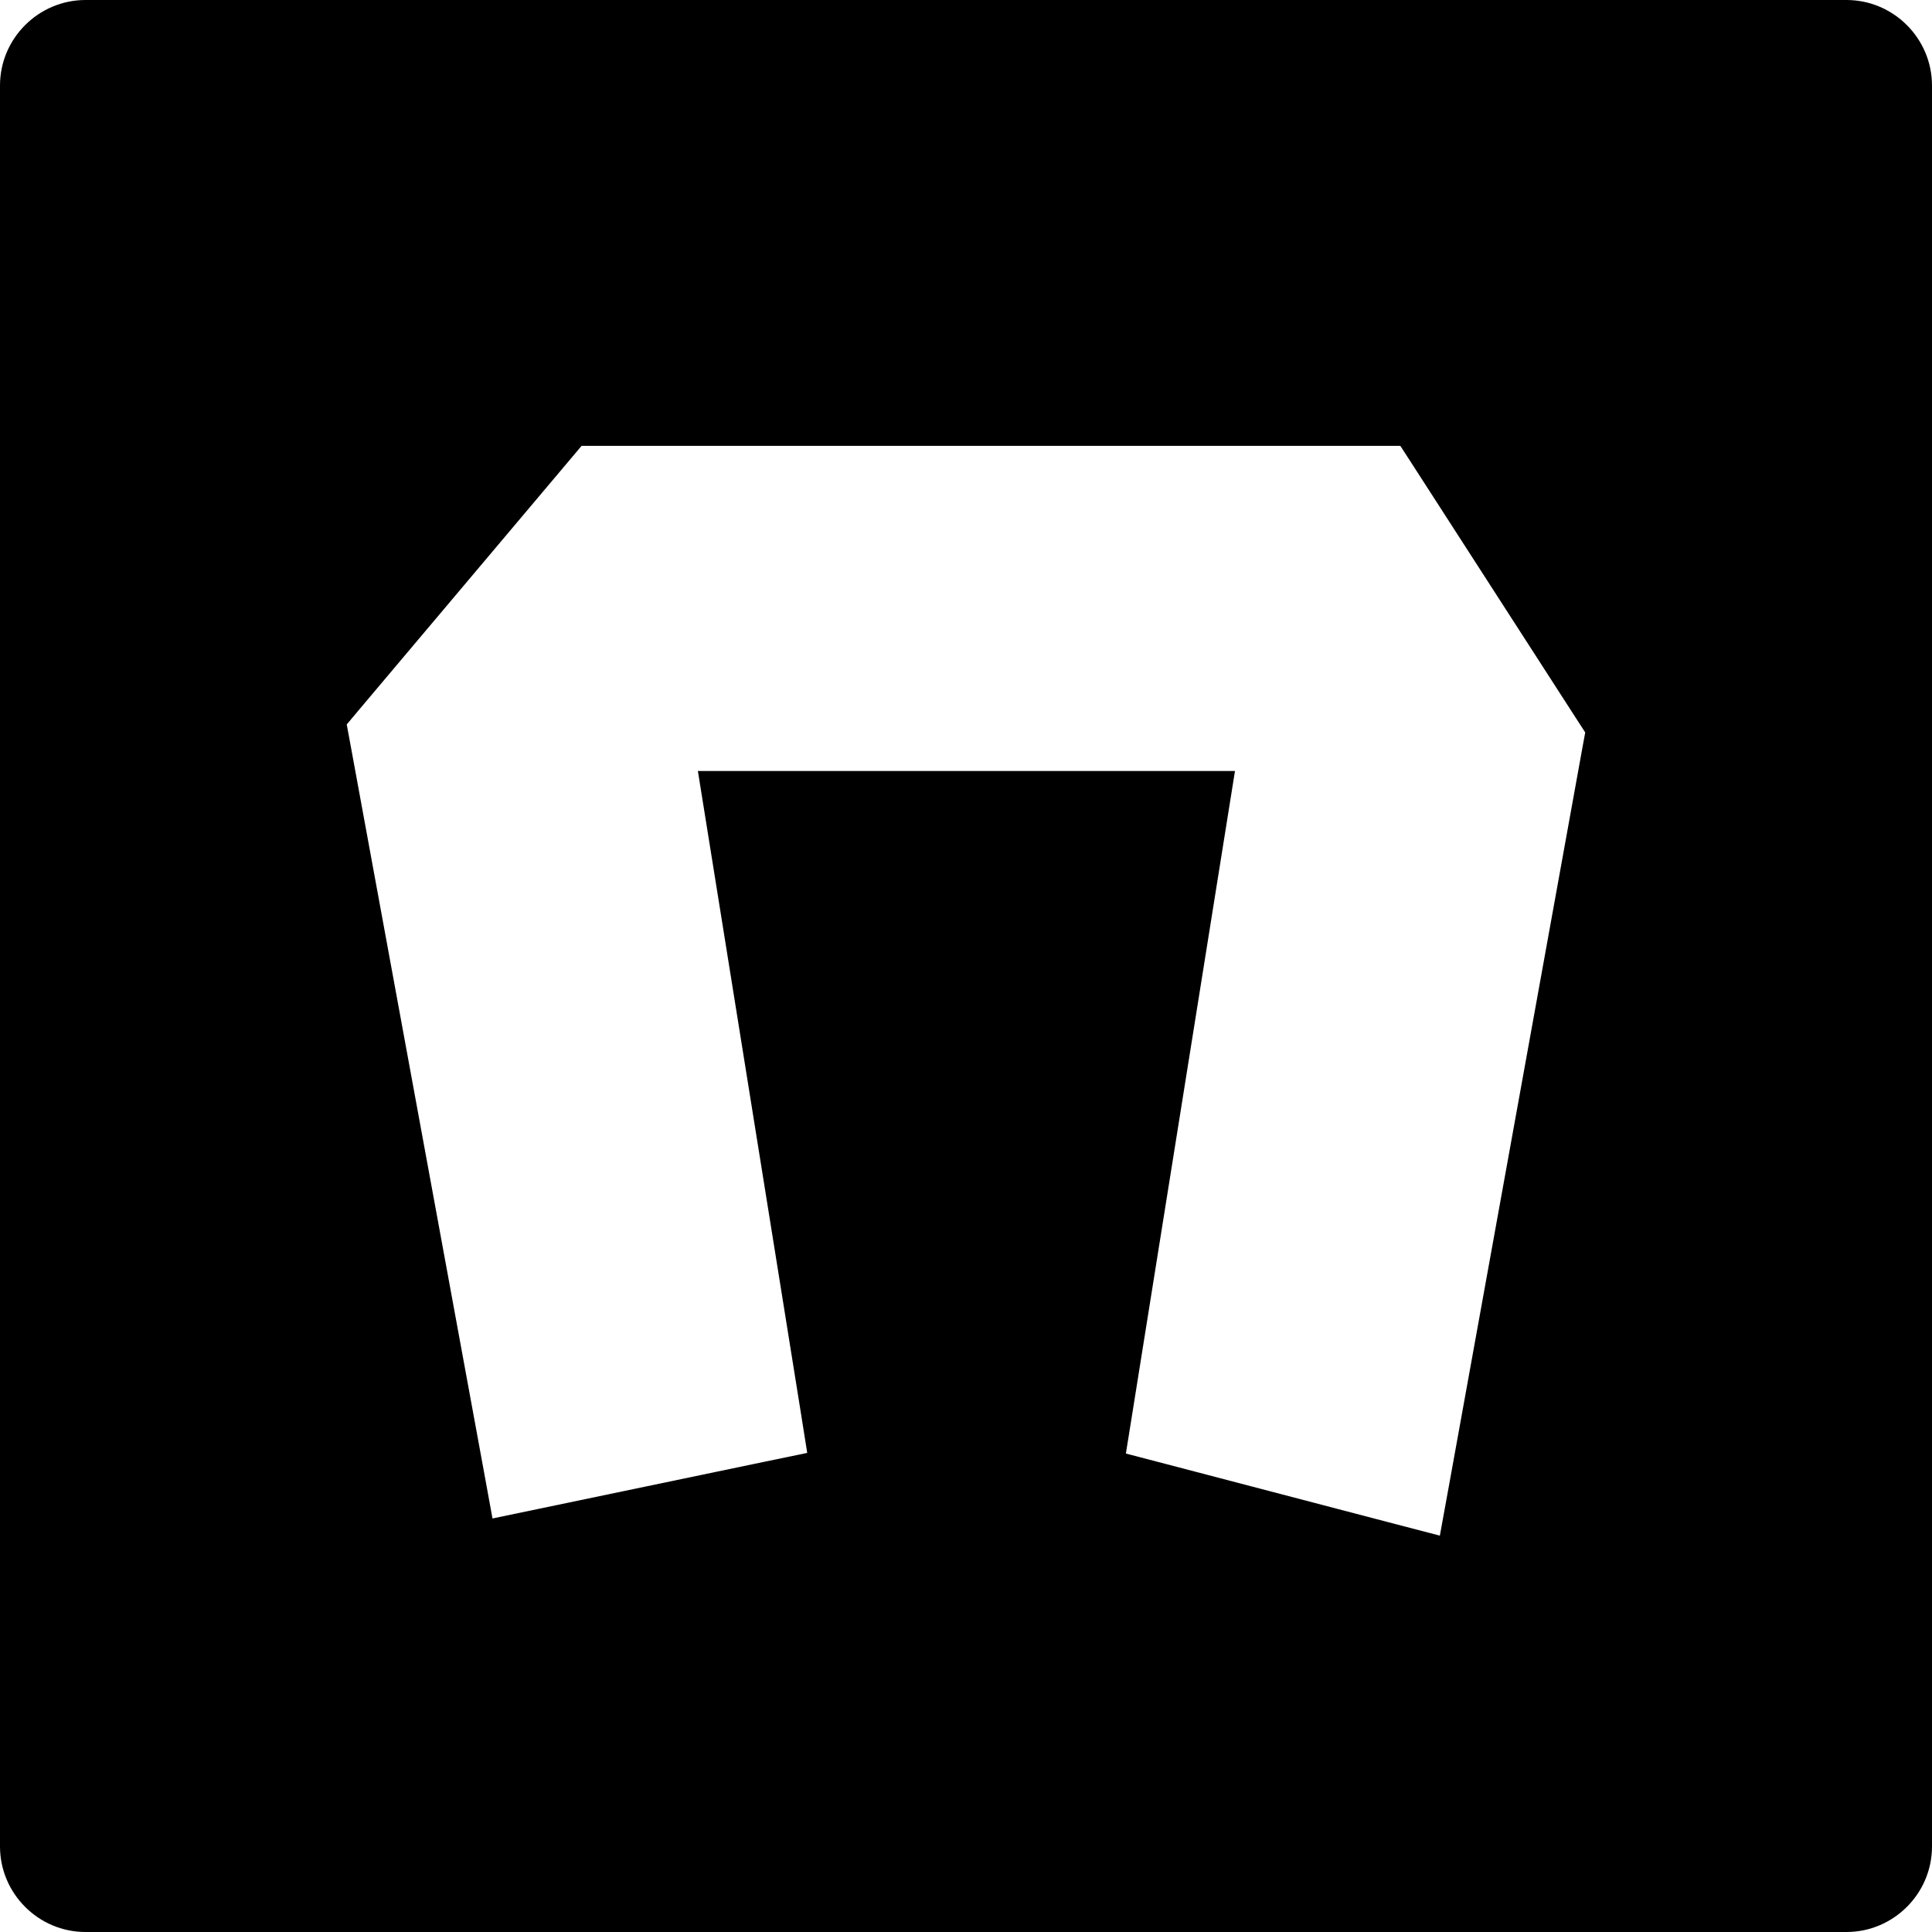
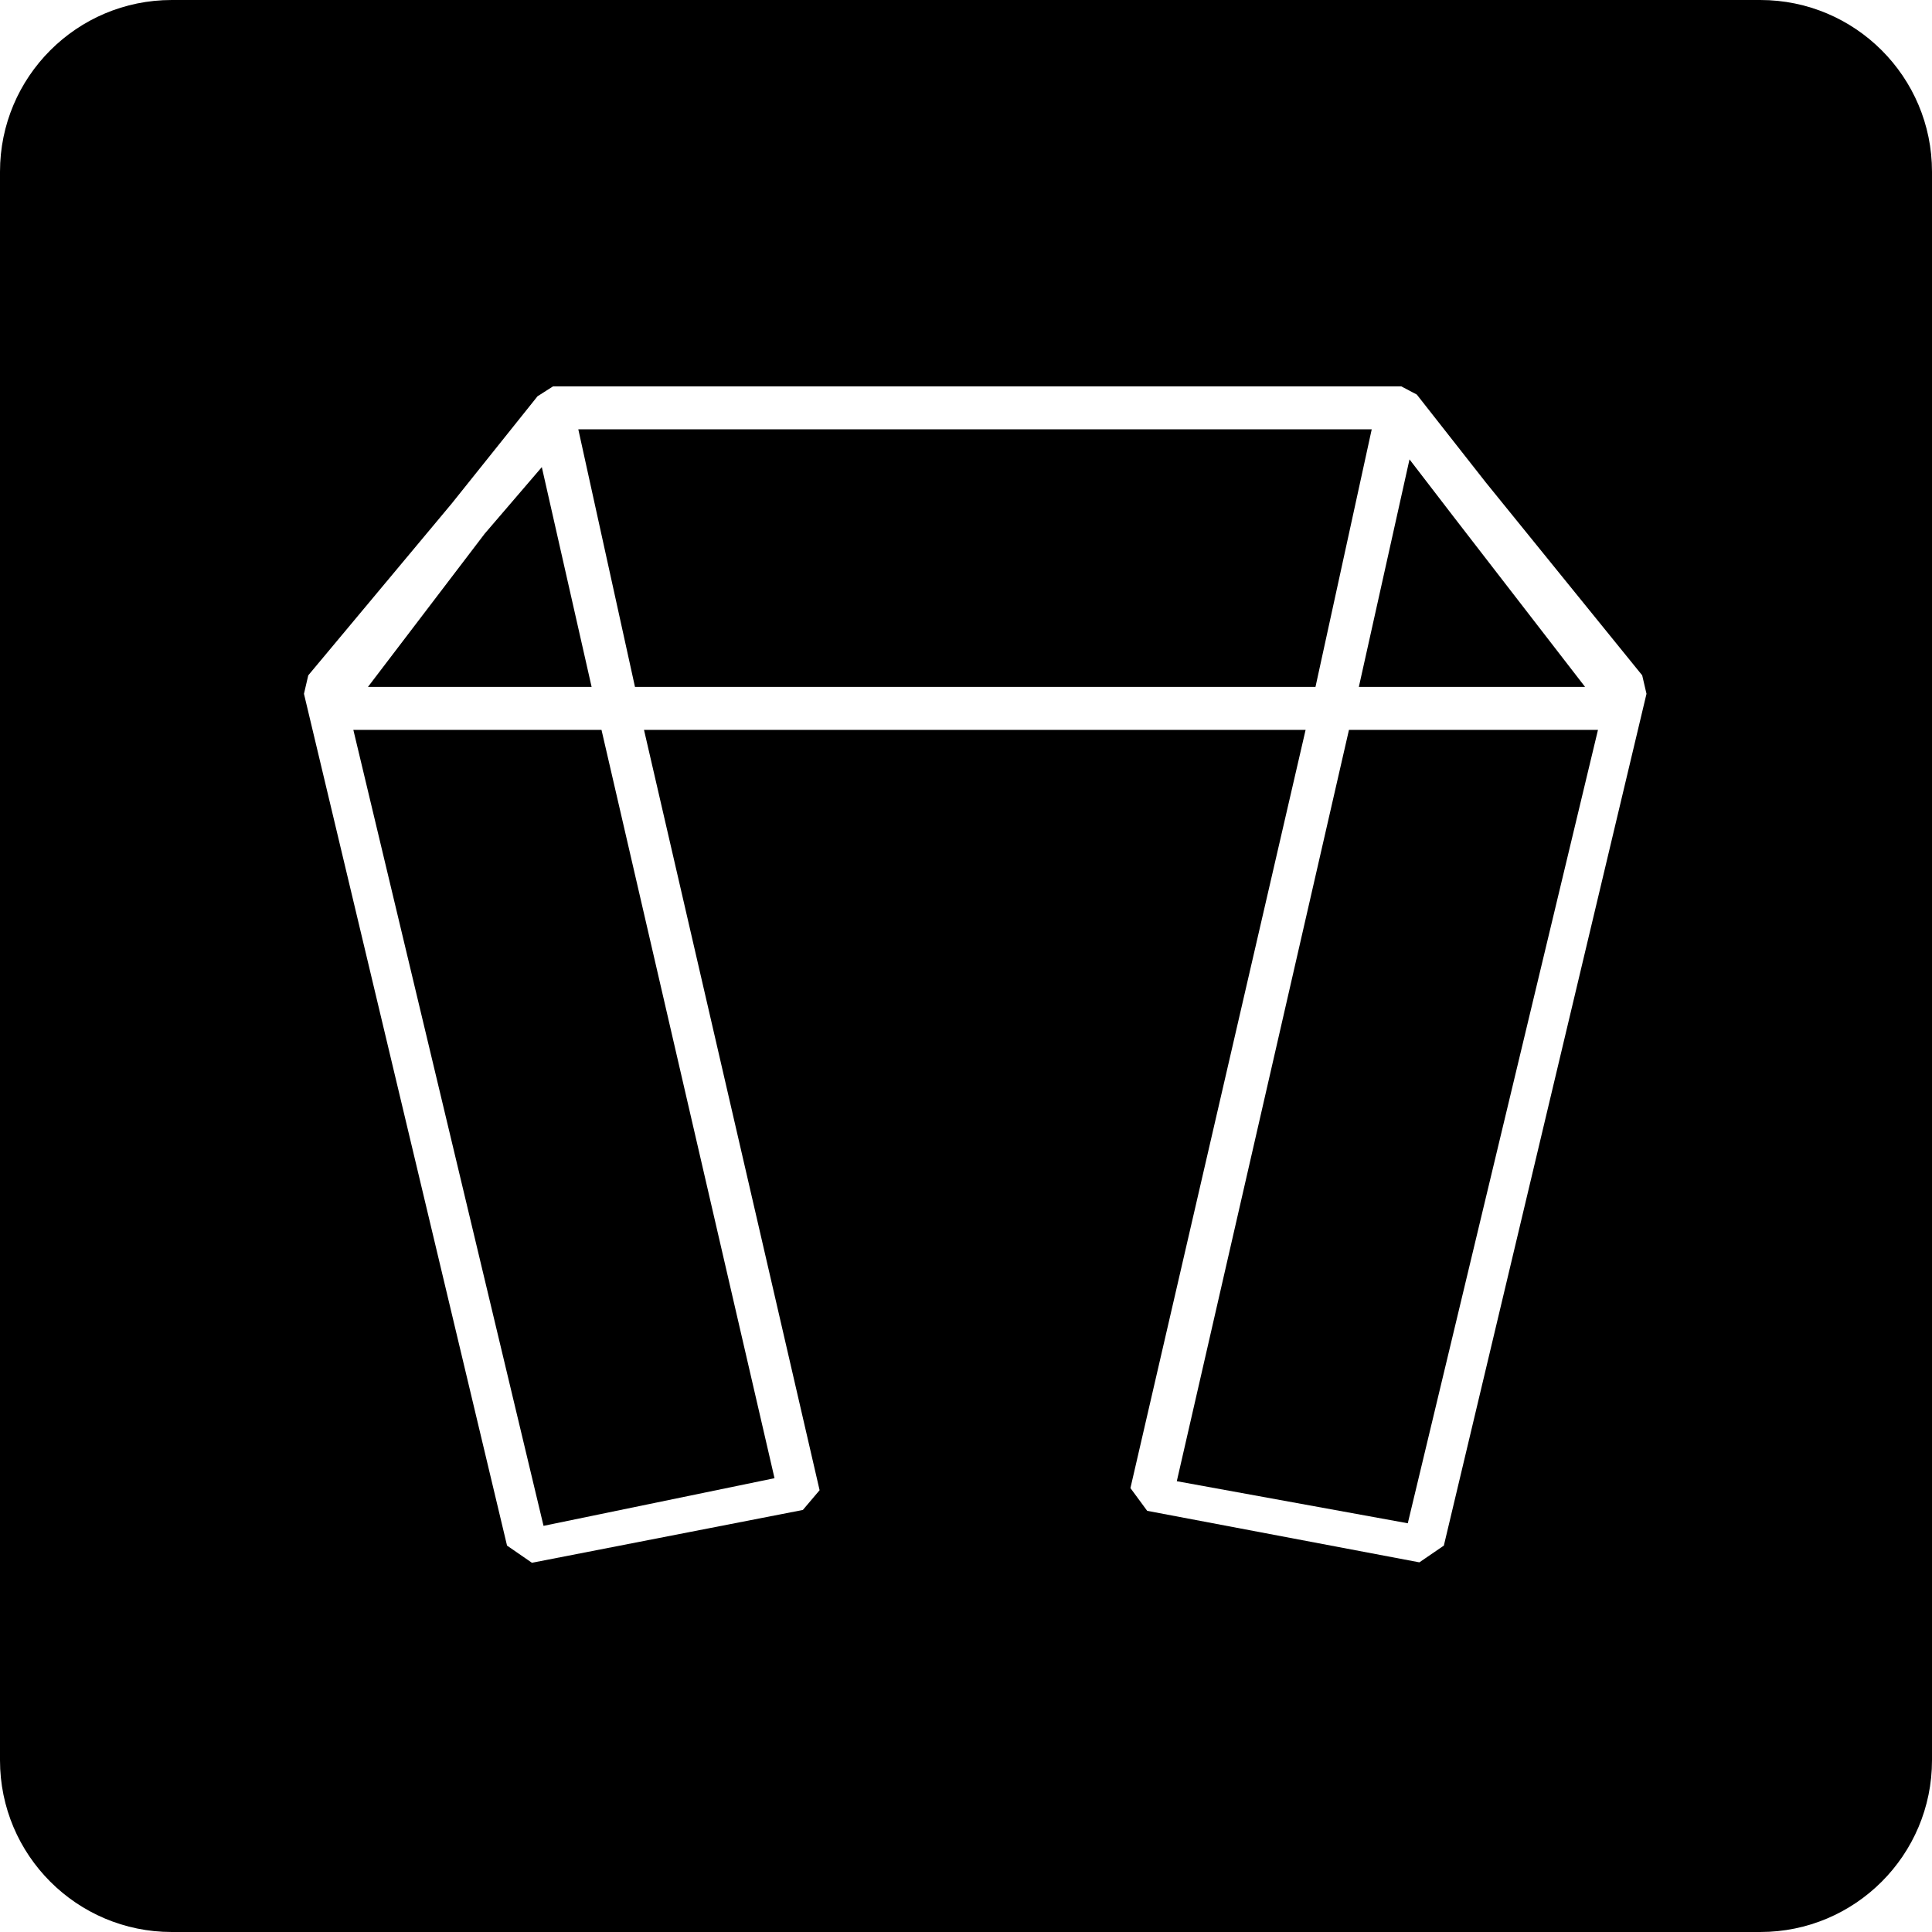
- <svg xmlns="http://www.w3.org/2000/svg" width="45" height="45" viewBox="0 0 45 45">
-   <path d="M0 1.992C0 .892.9 0 1.992 0h41.016C44.108 0 45 .9 45 1.992v41.016c0 1.1-.9 1.992-1.992 1.992H1.992C.892 45 0 44.1 0 43.008V1.992zm32.617 8.393H13.546l-.32.38-4.82 5.716-.33.393.094.508 3.103 16.9.198 1.086 1.07-.223 5.256-1.096 1.005-.208-.163-1.025-2.384-14.858h12.51L26.38 32.883l-.156.973.943.246 5.257 1.376 1.113.29.208-1.142 3.1-17.142.078-.424-.233-.36-3.755-5.823-.318-.492z" />
+ <svg xmlns="http://www.w3.org/2000/svg" viewBox="0 0 45 45">
+   <path class="a" d="M8.23 17l4.43 18.54 5.38-1.11L14.01 17H8.23M12.62 10.88l-1.33 1.55L8.57 16h5.21l-1.16-5.12M31.95 10H13.47l1.32 6h15.85l1.31-6M36.92 16l-3.06-3.96-1.03-1.34-1.18 5.3h5.27M27.41 34.5l5.38.98L37.22 17h-5.8l-4.01 17.5" />
+   <path class="a" d="M45 4a4 4 0 0 0-4-4H4a4 4 0 0 0-4 4v37a4 4 0 0 0 4 4h37a4 4 0 0 0 4-4V4zM33.63 36l-.57.39-6.34-1.2-.39-.53L30.41 17H15l4.09 17.71-.39.46-6.31 1.23-.58-.4-4.73-19.84.1-.43 3.34-4 2-2.5.36-.23h19.76l.36.19 1.61 2.05 3.64 4.49.1.43z" />
</svg>
